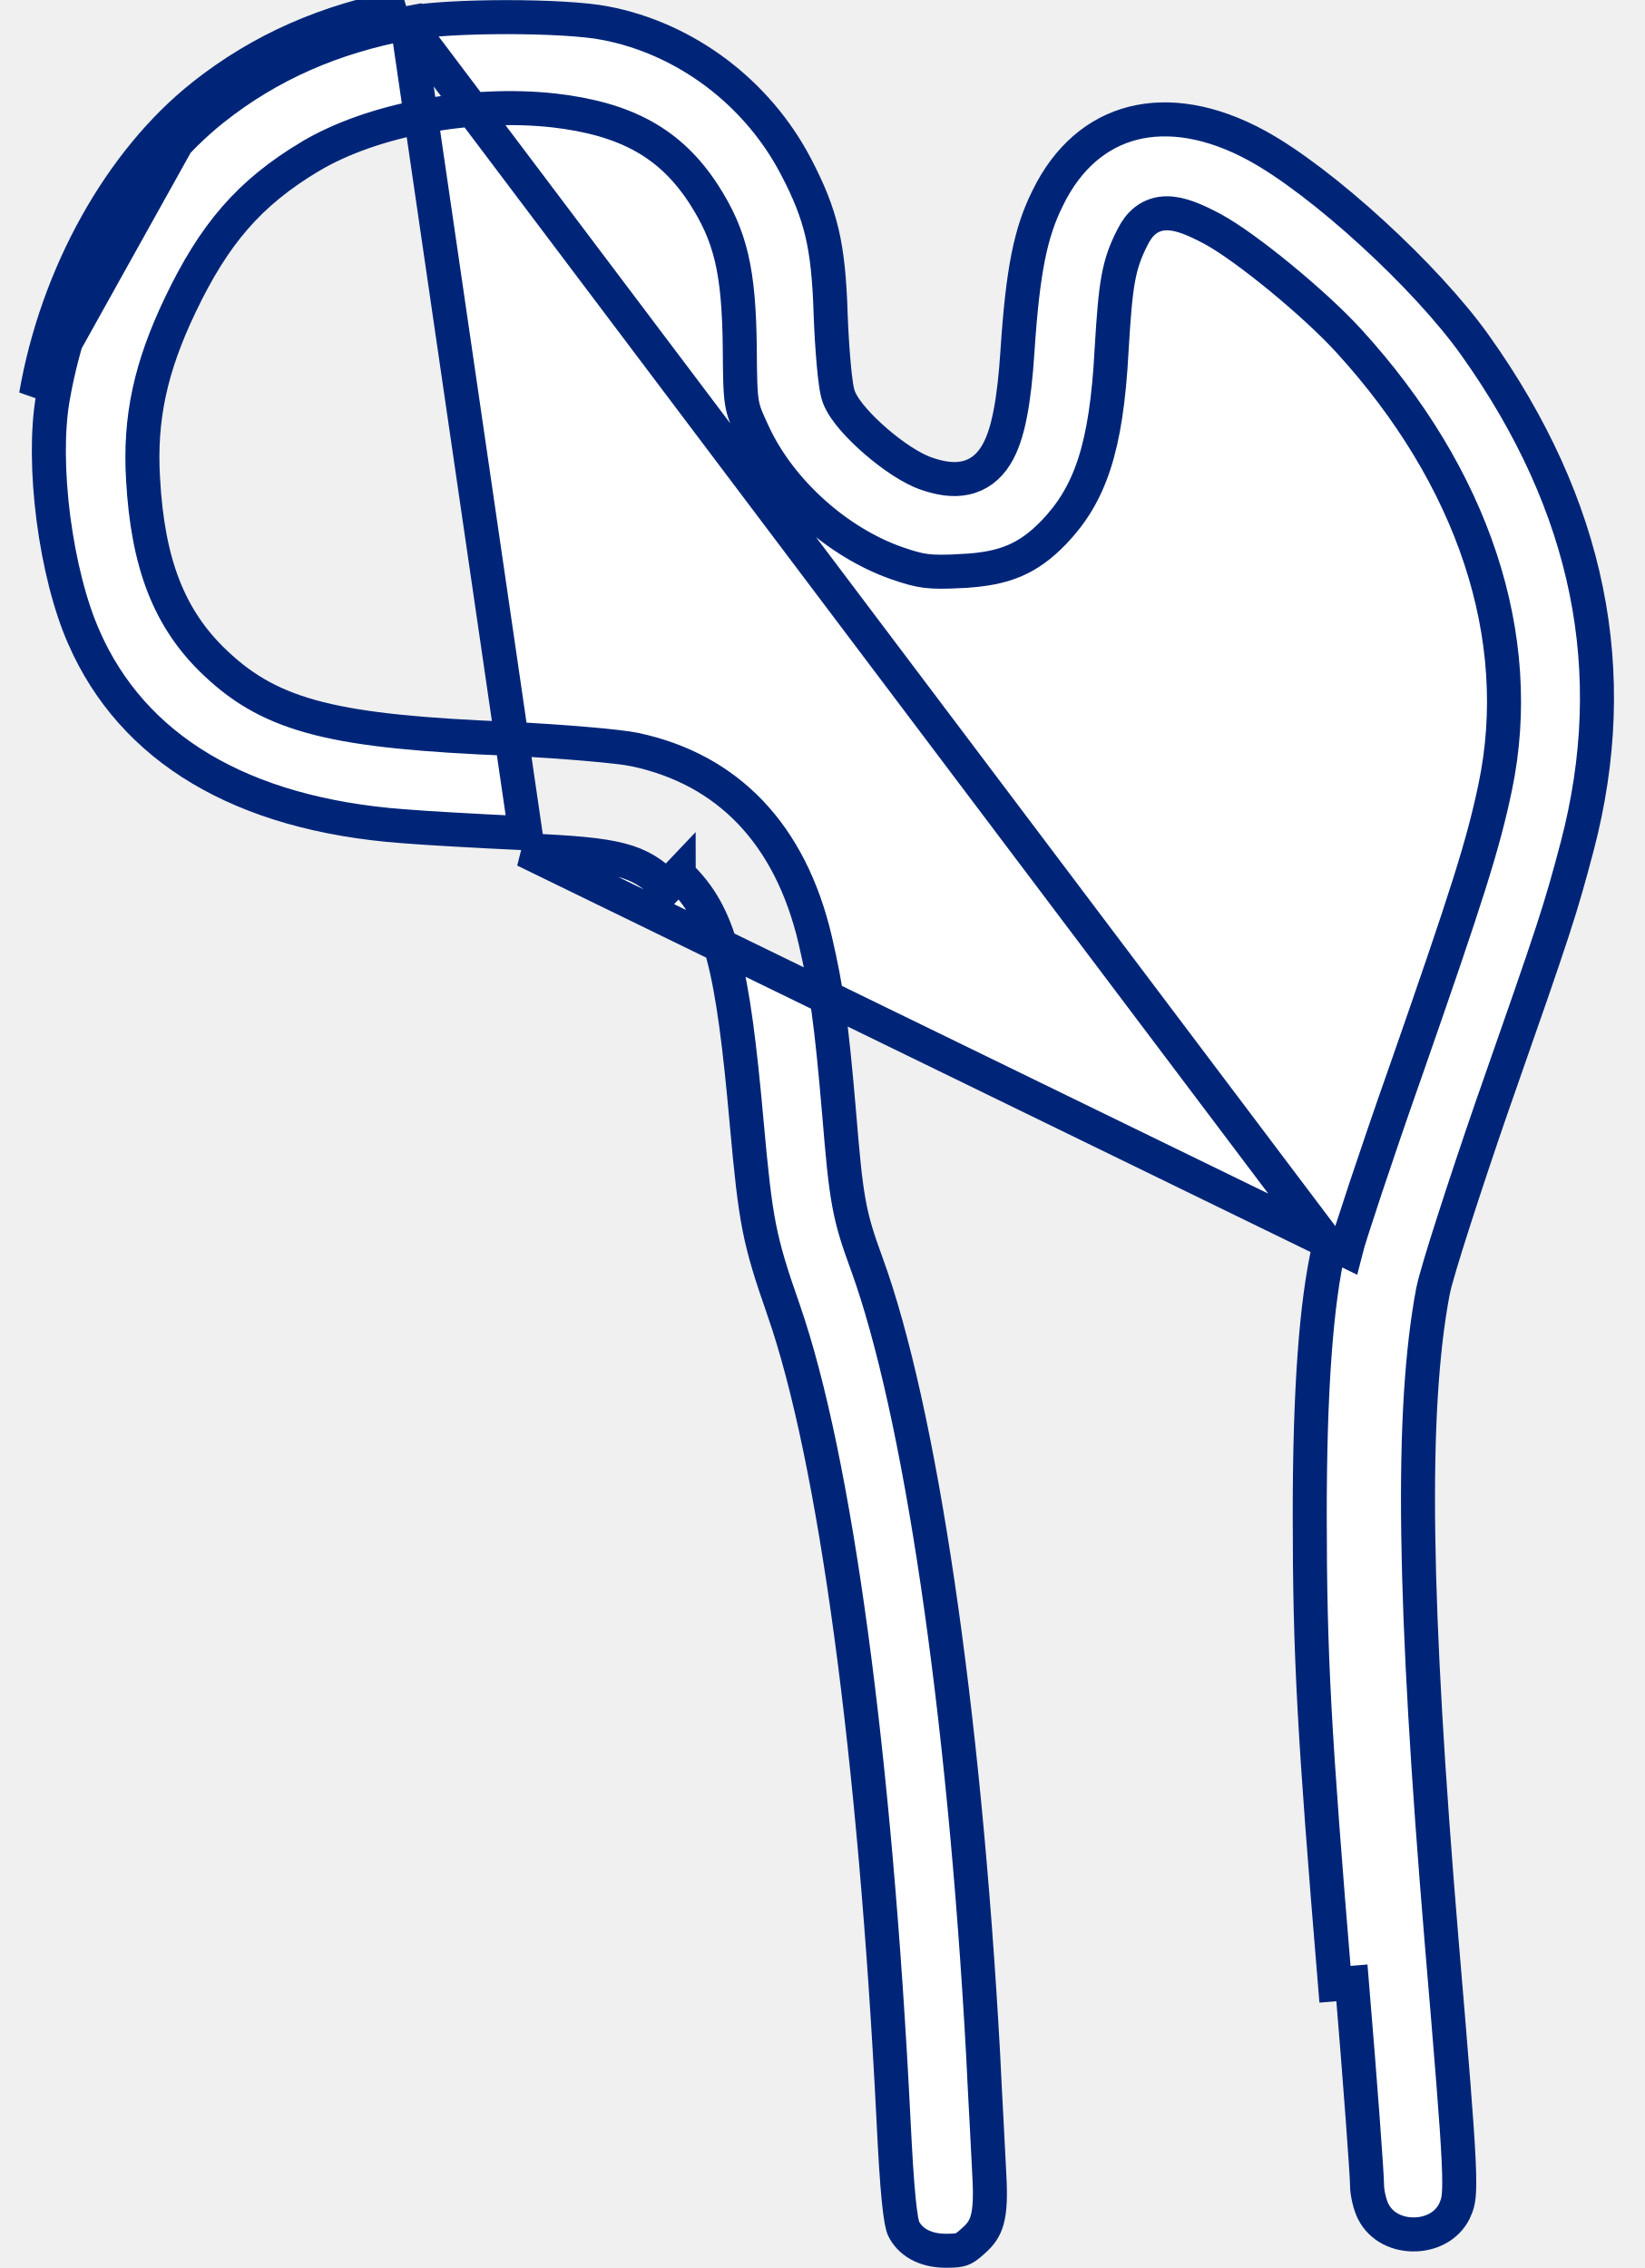
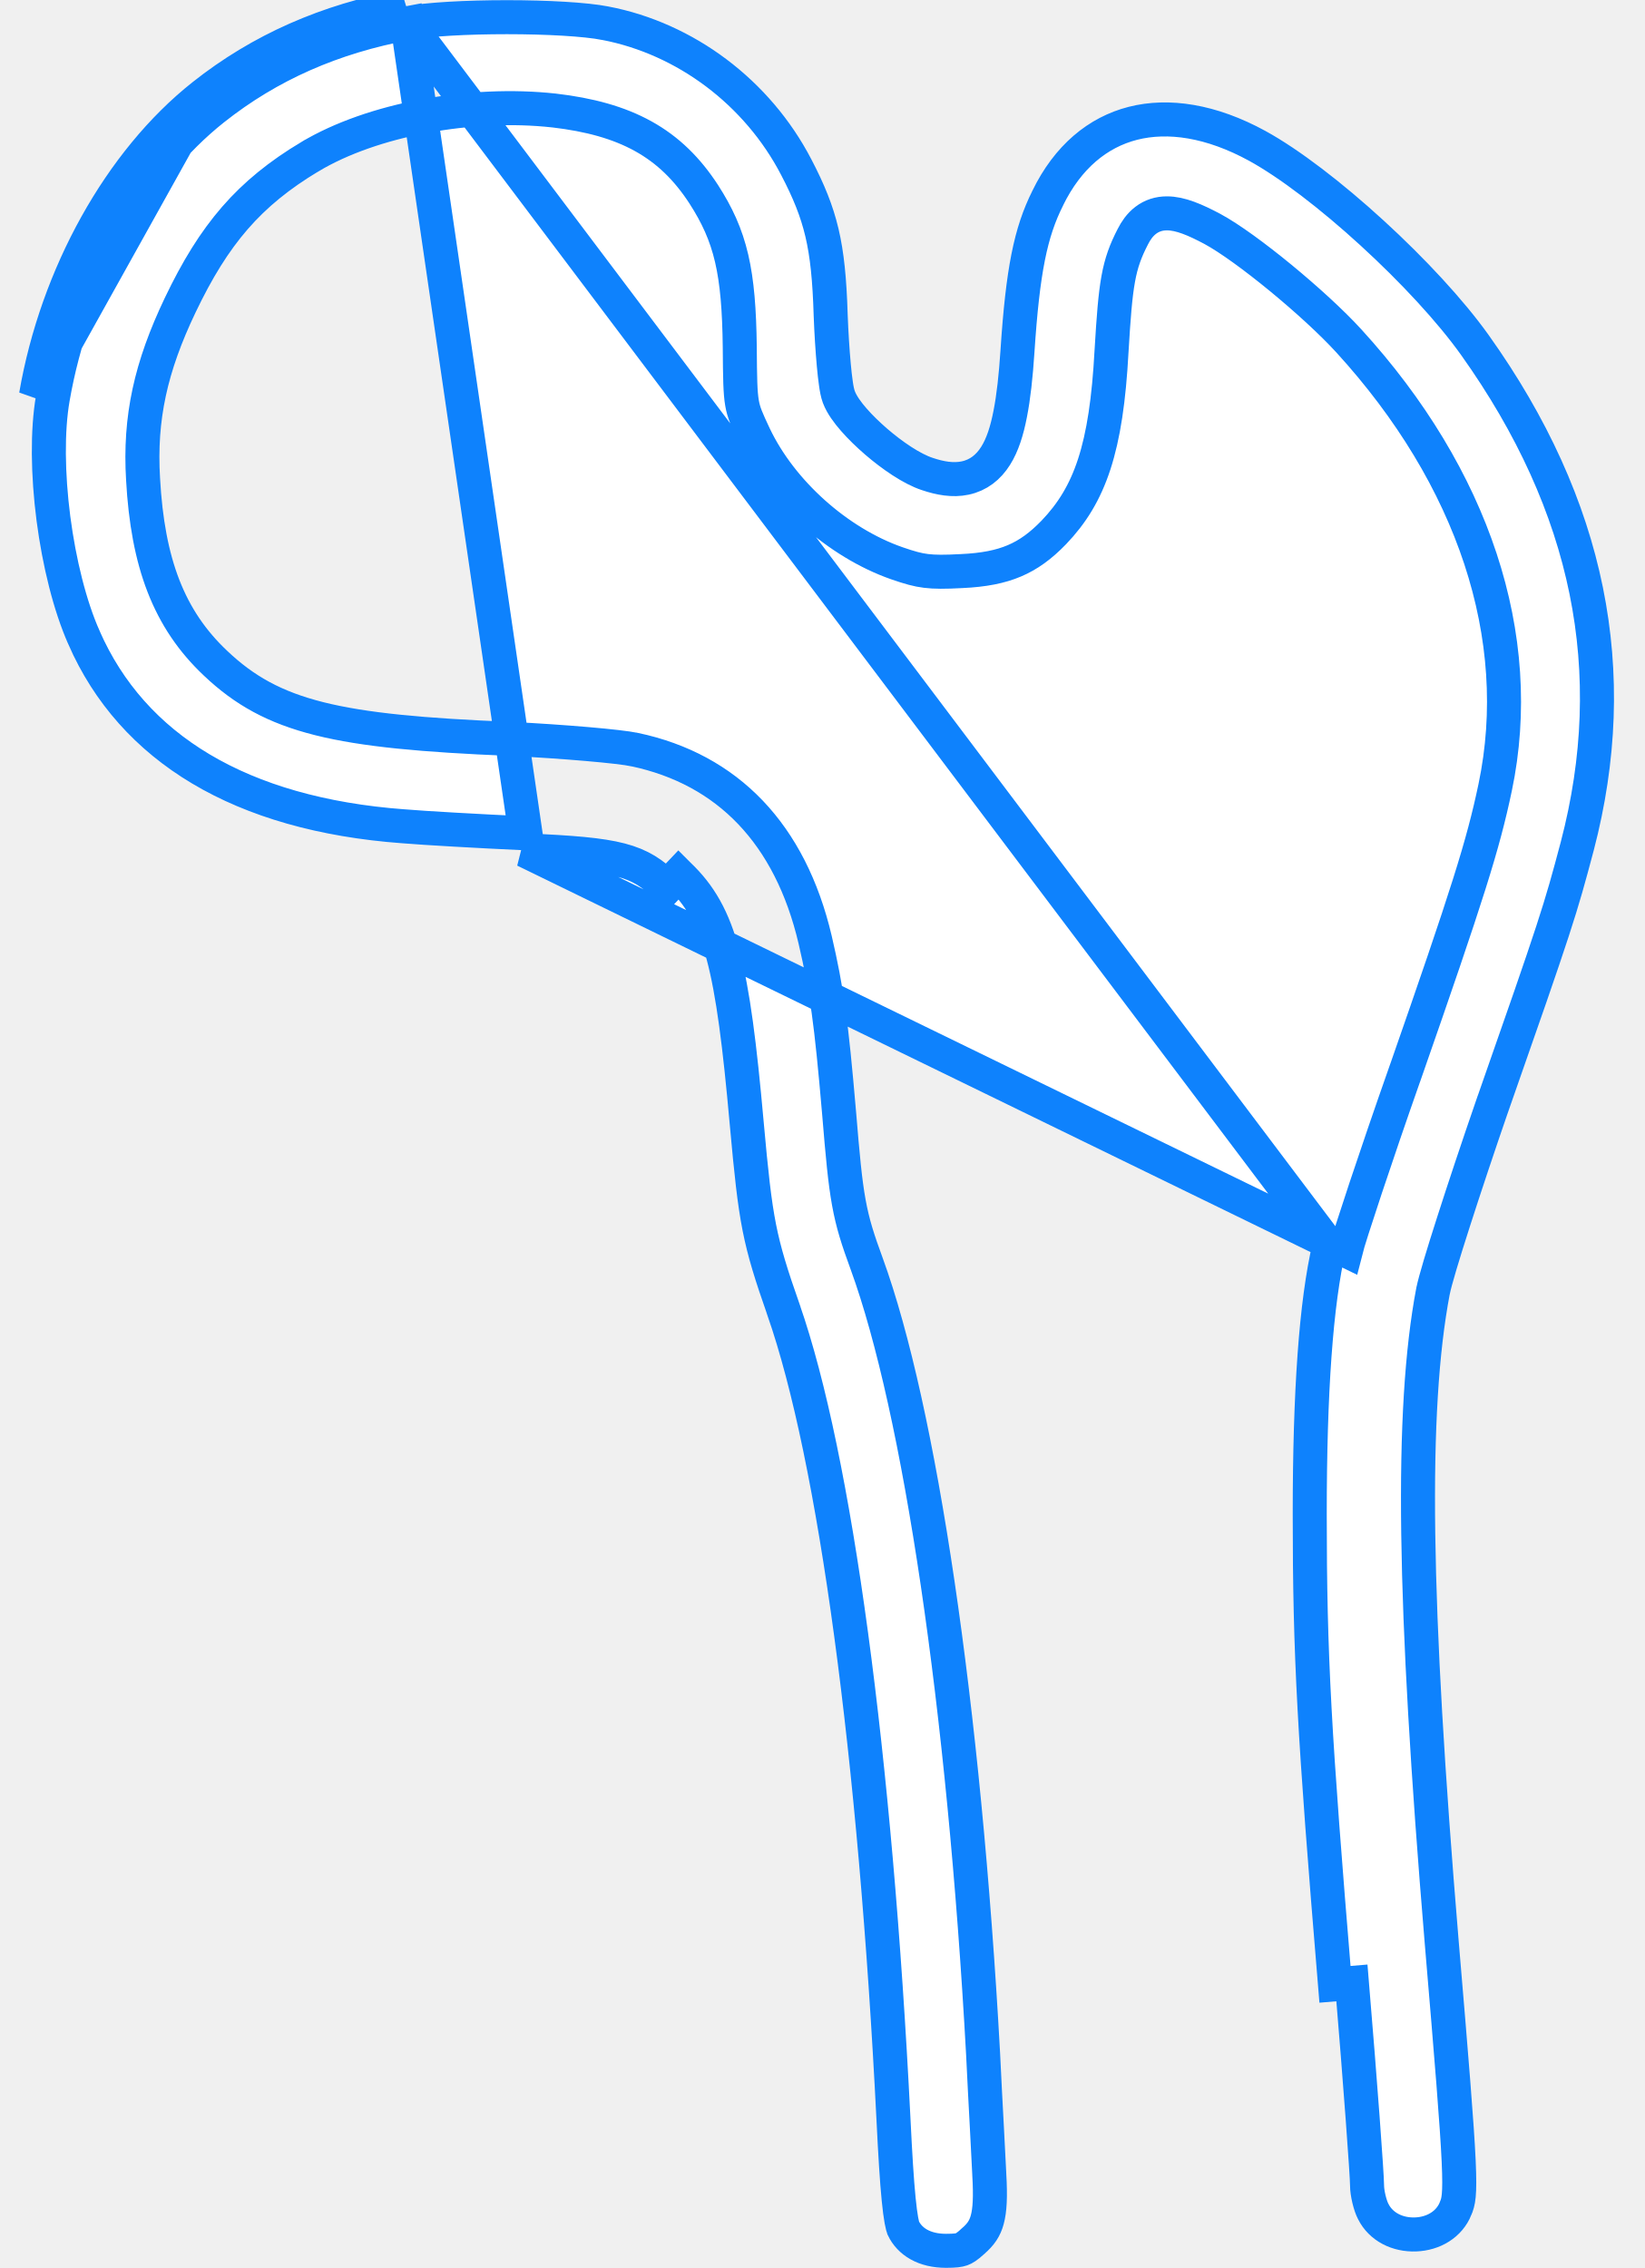
<svg xmlns="http://www.w3.org/2000/svg" width="29" height="40" viewBox="0 0 29 40" fill="none">
-   <path d="M7.182 0.408L7.183 0.408C7.544 0.339 8.233 0.302 8.94 0.302C9.648 0.302 10.327 0.34 10.671 0.408L10.672 0.408C12.088 0.679 13.356 1.628 14.041 2.947L14.041 2.947C14.264 3.375 14.403 3.718 14.494 4.101C14.585 4.487 14.629 4.927 14.648 5.552L14.648 5.554C14.66 5.871 14.68 6.183 14.703 6.434C14.714 6.559 14.727 6.671 14.74 6.761C14.751 6.842 14.767 6.934 14.792 7L14.793 7.003C14.845 7.139 14.949 7.279 15.056 7.401C15.168 7.53 15.306 7.664 15.45 7.788C15.729 8.028 16.076 8.269 16.353 8.359C16.575 8.434 16.803 8.476 17.019 8.43C17.253 8.381 17.43 8.24 17.557 8.038C17.678 7.846 17.757 7.595 17.814 7.3C17.873 7.001 17.913 6.635 17.942 6.196L17.942 6.195C18.036 4.765 18.174 4.097 18.474 3.497L18.475 3.494C18.829 2.766 19.359 2.332 19.977 2.174C20.601 2.015 21.356 2.126 22.171 2.572C22.738 2.883 23.48 3.453 24.195 4.108C24.91 4.762 25.579 5.482 26.008 6.084C28.032 8.925 28.617 11.85 27.814 14.92C27.513 16.055 27.446 16.272 26.321 19.483L26.32 19.484C26.066 20.22 25.821 20.955 25.632 21.545C25.445 22.126 25.306 22.588 25.271 22.765L25.27 22.768C24.871 24.869 24.923 28.254 25.422 34.24L25.422 34.24C25.602 36.364 25.693 37.48 25.722 38.109C25.751 38.737 25.715 38.834 25.669 38.947L25.669 38.948C25.557 39.229 25.279 39.395 24.963 39.407C24.646 39.419 24.352 39.275 24.216 39.003L24.213 38.997L24.213 38.997C24.19 38.953 24.162 38.876 24.14 38.783C24.118 38.691 24.107 38.606 24.107 38.551C24.107 38.363 23.988 36.743 23.84 34.971C23.84 34.971 23.84 34.971 23.84 34.971L23.541 34.996C23.174 30.574 23.096 29.207 23.096 26.707C23.096 24.543 23.206 22.98 23.44 21.98L7.182 0.408ZM7.182 0.408C5.867 0.65 4.741 1.147 3.767 1.919L3.767 1.919C2.373 3.022 1.288 4.959 0.931 7.024L0.931 7.024C0.832 7.593 0.841 8.364 0.942 9.144C1.044 9.924 1.233 10.686 1.48 11.242L1.48 11.243C2.336 13.195 4.245 14.358 7.111 14.572L7.111 14.572L7.114 14.572C7.474 14.603 8.437 14.657 9.266 14.696L7.182 0.408ZM3.581 1.684C4.596 0.879 5.768 0.363 7.127 0.113L3.581 1.684ZM3.581 1.684C2.12 2.84 1.002 4.848 0.635 6.973L3.581 1.684ZM24.777 18.924C24.254 20.41 23.792 21.812 23.732 22.051L9.252 14.996C10.909 15.066 11.26 15.16 11.76 15.645L11.967 15.427C11.967 15.428 11.968 15.428 11.968 15.428C12.339 15.781 12.578 16.187 12.754 16.854C12.927 17.506 13.044 18.424 13.168 19.813L13.168 19.813C13.247 20.689 13.302 21.202 13.39 21.649C13.478 22.092 13.599 22.478 13.817 23.1L13.817 23.101C14.731 25.723 15.435 30.989 15.755 37.364L15.755 37.364C15.786 38.004 15.815 38.465 15.847 38.786C15.863 38.947 15.879 39.068 15.895 39.157C15.903 39.201 15.91 39.234 15.917 39.259C15.92 39.271 15.923 39.28 15.926 39.287C15.928 39.294 15.929 39.296 15.929 39.296C16.041 39.53 16.295 39.696 16.682 39.696C16.845 39.696 16.912 39.685 16.957 39.669C17 39.654 17.049 39.625 17.154 39.531L17.154 39.531L17.157 39.527C17.297 39.407 17.368 39.299 17.409 39.148C17.455 38.98 17.468 38.742 17.445 38.35L17.445 38.35L17.445 38.345C17.438 38.182 17.422 37.892 17.404 37.545C17.382 37.142 17.357 36.664 17.336 36.222C17 30.109 16.22 24.859 15.283 22.287C15.129 21.867 15.036 21.583 14.968 21.206C14.901 20.837 14.859 20.385 14.797 19.631C14.657 18.005 14.581 17.466 14.374 16.572C13.936 14.708 12.834 13.567 11.19 13.219L11.189 13.219C10.929 13.163 9.941 13.077 8.989 13.03C5.942 12.905 4.809 12.651 3.804 11.698C2.972 10.917 2.604 9.918 2.523 8.451C2.457 7.369 2.659 6.467 3.177 5.382C3.776 4.127 4.391 3.407 5.465 2.762L5.466 2.762C6.563 2.105 8.303 1.786 9.77 1.948L9.772 1.948C10.393 2.021 10.907 2.16 11.342 2.401C11.781 2.644 12.122 2.982 12.411 3.427L12.411 3.427C12.645 3.791 12.803 4.131 12.902 4.556C12.999 4.974 13.037 5.463 13.045 6.117L13.045 6.119C13.049 6.677 13.053 6.924 13.085 7.108C13.114 7.275 13.165 7.39 13.305 7.688C13.778 8.678 14.771 9.567 15.812 9.932L15.812 9.932C16.04 10.011 16.18 10.05 16.329 10.069C16.482 10.088 16.657 10.087 16.956 10.072L16.957 10.071C17.349 10.053 17.641 9.995 17.888 9.89C18.133 9.786 18.351 9.629 18.583 9.389C19.22 8.724 19.509 7.906 19.601 6.191L19.601 6.19C19.672 4.99 19.719 4.672 19.977 4.172C20.029 4.069 20.099 3.965 20.202 3.886C20.312 3.801 20.44 3.762 20.575 3.762C20.813 3.76 21.082 3.879 21.378 4.036L21.378 4.036C21.683 4.2 22.14 4.536 22.583 4.9C23.029 5.267 23.484 5.681 23.786 6.013L23.786 6.013C25.976 8.41 26.922 11.231 26.366 13.886L26.366 13.886C26.151 14.908 25.886 15.747 24.778 18.923L24.777 18.924Z" fill="white" stroke="#002578" stroke-width="0.6" />
+   <path d="M7.182 0.409L7.183 0.409C7.544 0.34 8.233 0.303 8.94 0.303C9.648 0.303 10.327 0.341 10.671 0.409L10.672 0.409C12.088 0.68 13.356 1.629 14.041 2.948L14.041 2.948C14.264 3.375 14.403 3.719 14.494 4.102C14.585 4.488 14.629 4.928 14.648 5.553L14.648 5.555C14.66 5.872 14.68 6.184 14.703 6.435C14.714 6.56 14.727 6.672 14.74 6.762C14.751 6.843 14.767 6.935 14.792 7.001L14.793 7.004C14.845 7.14 14.949 7.28 15.056 7.402C15.168 7.531 15.306 7.664 15.45 7.789C15.729 8.029 16.076 8.27 16.353 8.36C16.575 8.435 16.803 8.477 17.019 8.431C17.253 8.382 17.43 8.241 17.557 8.039C17.678 7.847 17.757 7.596 17.814 7.301C17.873 7.002 17.913 6.636 17.942 6.197L17.942 6.196C18.036 4.766 18.174 4.098 18.474 3.498L18.475 3.495C18.829 2.767 19.359 2.333 19.977 2.175C20.601 2.016 21.356 2.127 22.171 2.573C22.738 2.884 23.48 3.454 24.195 4.109C24.91 4.763 25.579 5.483 26.008 6.085C28.032 8.926 28.617 11.851 27.814 14.921C27.513 16.056 27.446 16.273 26.321 19.484L26.32 19.485C26.066 20.221 25.821 20.956 25.632 21.546C25.445 22.127 25.306 22.59 25.271 22.766L25.27 22.769C24.871 24.87 24.923 28.255 25.422 34.241L25.422 34.241C25.602 36.365 25.693 37.481 25.722 38.111C25.751 38.738 25.715 38.835 25.669 38.948L25.669 38.949C25.557 39.23 25.279 39.396 24.963 39.408C24.646 39.42 24.352 39.276 24.216 39.004L24.213 38.998L24.213 38.998C24.19 38.954 24.162 38.877 24.14 38.784C24.118 38.692 24.107 38.607 24.107 38.552C24.107 38.364 23.988 36.744 23.84 34.972C23.84 34.972 23.84 34.972 23.84 34.972L23.541 34.997C23.174 30.575 23.096 29.208 23.096 26.708C23.096 24.544 23.206 22.981 23.44 21.981L7.182 0.409ZM7.182 0.409C5.867 0.651 4.741 1.148 3.767 1.92L3.767 1.92C2.373 3.023 1.288 4.96 0.931 7.025L0.931 7.025C0.832 7.594 0.841 8.365 0.942 9.145C1.044 9.925 1.233 10.687 1.48 11.243L1.48 11.244C2.336 13.197 4.245 14.36 7.111 14.573L7.111 14.573L7.114 14.573C7.474 14.604 8.437 14.658 9.266 14.697L7.182 0.409ZM3.581 1.685C4.596 0.88 5.768 0.364 7.127 0.114L3.581 1.685ZM3.581 1.685C2.12 2.841 1.002 4.849 0.635 6.974L3.581 1.685ZM24.777 18.925C24.254 20.411 23.792 21.813 23.732 22.052L9.252 14.997C10.909 15.067 11.26 15.161 11.76 15.646L11.967 15.428C11.967 15.428 11.968 15.429 11.968 15.429C12.339 15.782 12.578 16.188 12.754 16.855C12.927 17.507 13.044 18.425 13.168 19.814L13.168 19.814C13.247 20.691 13.302 21.203 13.39 21.65C13.478 22.093 13.599 22.479 13.817 23.101L13.817 23.102C14.731 25.724 15.435 30.99 15.755 37.365L15.755 37.365C15.786 38.005 15.815 38.466 15.847 38.787C15.863 38.948 15.879 39.069 15.895 39.158C15.903 39.202 15.91 39.235 15.917 39.26C15.92 39.272 15.923 39.281 15.926 39.288C15.928 39.294 15.929 39.297 15.929 39.297C16.041 39.531 16.295 39.697 16.682 39.697C16.845 39.697 16.912 39.686 16.957 39.67C17 39.655 17.049 39.626 17.154 39.532L17.154 39.532L17.157 39.528C17.297 39.408 17.368 39.3 17.409 39.149C17.455 38.981 17.468 38.743 17.445 38.351L17.445 38.351L17.445 38.346C17.438 38.183 17.422 37.893 17.404 37.547C17.382 37.143 17.357 36.665 17.336 36.224C17 30.11 16.22 24.86 15.283 22.288C15.129 21.868 15.036 21.584 14.968 21.207C14.901 20.838 14.859 20.386 14.797 19.632C14.657 18.006 14.581 17.467 14.374 16.573C13.936 14.709 12.834 13.568 11.19 13.22L11.189 13.22C10.929 13.164 9.941 13.078 8.989 13.031C5.942 12.906 4.809 12.652 3.804 11.7C2.972 10.918 2.604 9.919 2.523 8.452C2.457 7.37 2.659 6.468 3.177 5.383C3.776 4.128 4.391 3.408 5.465 2.763L5.466 2.763C6.563 2.106 8.303 1.787 9.77 1.949L9.772 1.949C10.393 2.022 10.907 2.161 11.342 2.402C11.781 2.645 12.122 2.983 12.411 3.428L12.411 3.428C12.645 3.792 12.803 4.132 12.902 4.557C12.999 4.975 13.037 5.464 13.045 6.118L13.045 6.12C13.049 6.678 13.053 6.925 13.085 7.109C13.114 7.276 13.165 7.391 13.305 7.689C13.778 8.679 14.771 9.568 15.812 9.933L15.812 9.933C16.04 10.012 16.18 10.051 16.329 10.069C16.482 10.088 16.657 10.088 16.956 10.072L16.957 10.072C17.349 10.054 17.641 9.996 17.888 9.891C18.133 9.787 18.351 9.63 18.583 9.39C19.22 8.725 19.509 7.907 19.601 6.192L19.601 6.191C19.672 4.991 19.719 4.673 19.977 4.173C20.029 4.07 20.099 3.966 20.202 3.887C20.312 3.802 20.44 3.763 20.575 3.763C20.813 3.761 21.082 3.88 21.378 4.037L21.378 4.037C21.683 4.201 22.14 4.537 22.583 4.901C23.029 5.268 23.484 5.682 23.786 6.013L23.786 6.013C25.976 8.411 26.922 11.232 26.366 13.887L26.366 13.887C26.151 14.909 25.886 15.748 24.778 18.924L24.777 18.925Z" fill="white" stroke="#0E82FD" stroke-width="0.6" />
</svg>
